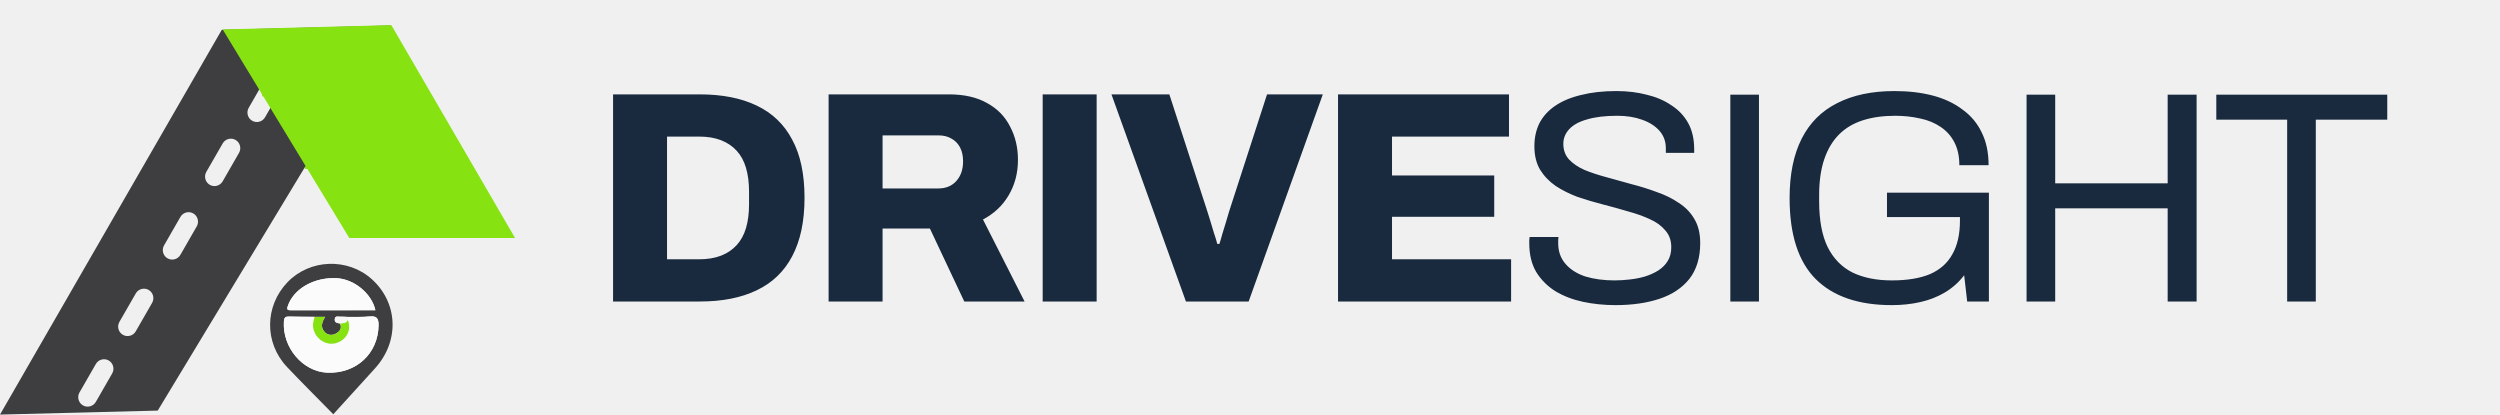
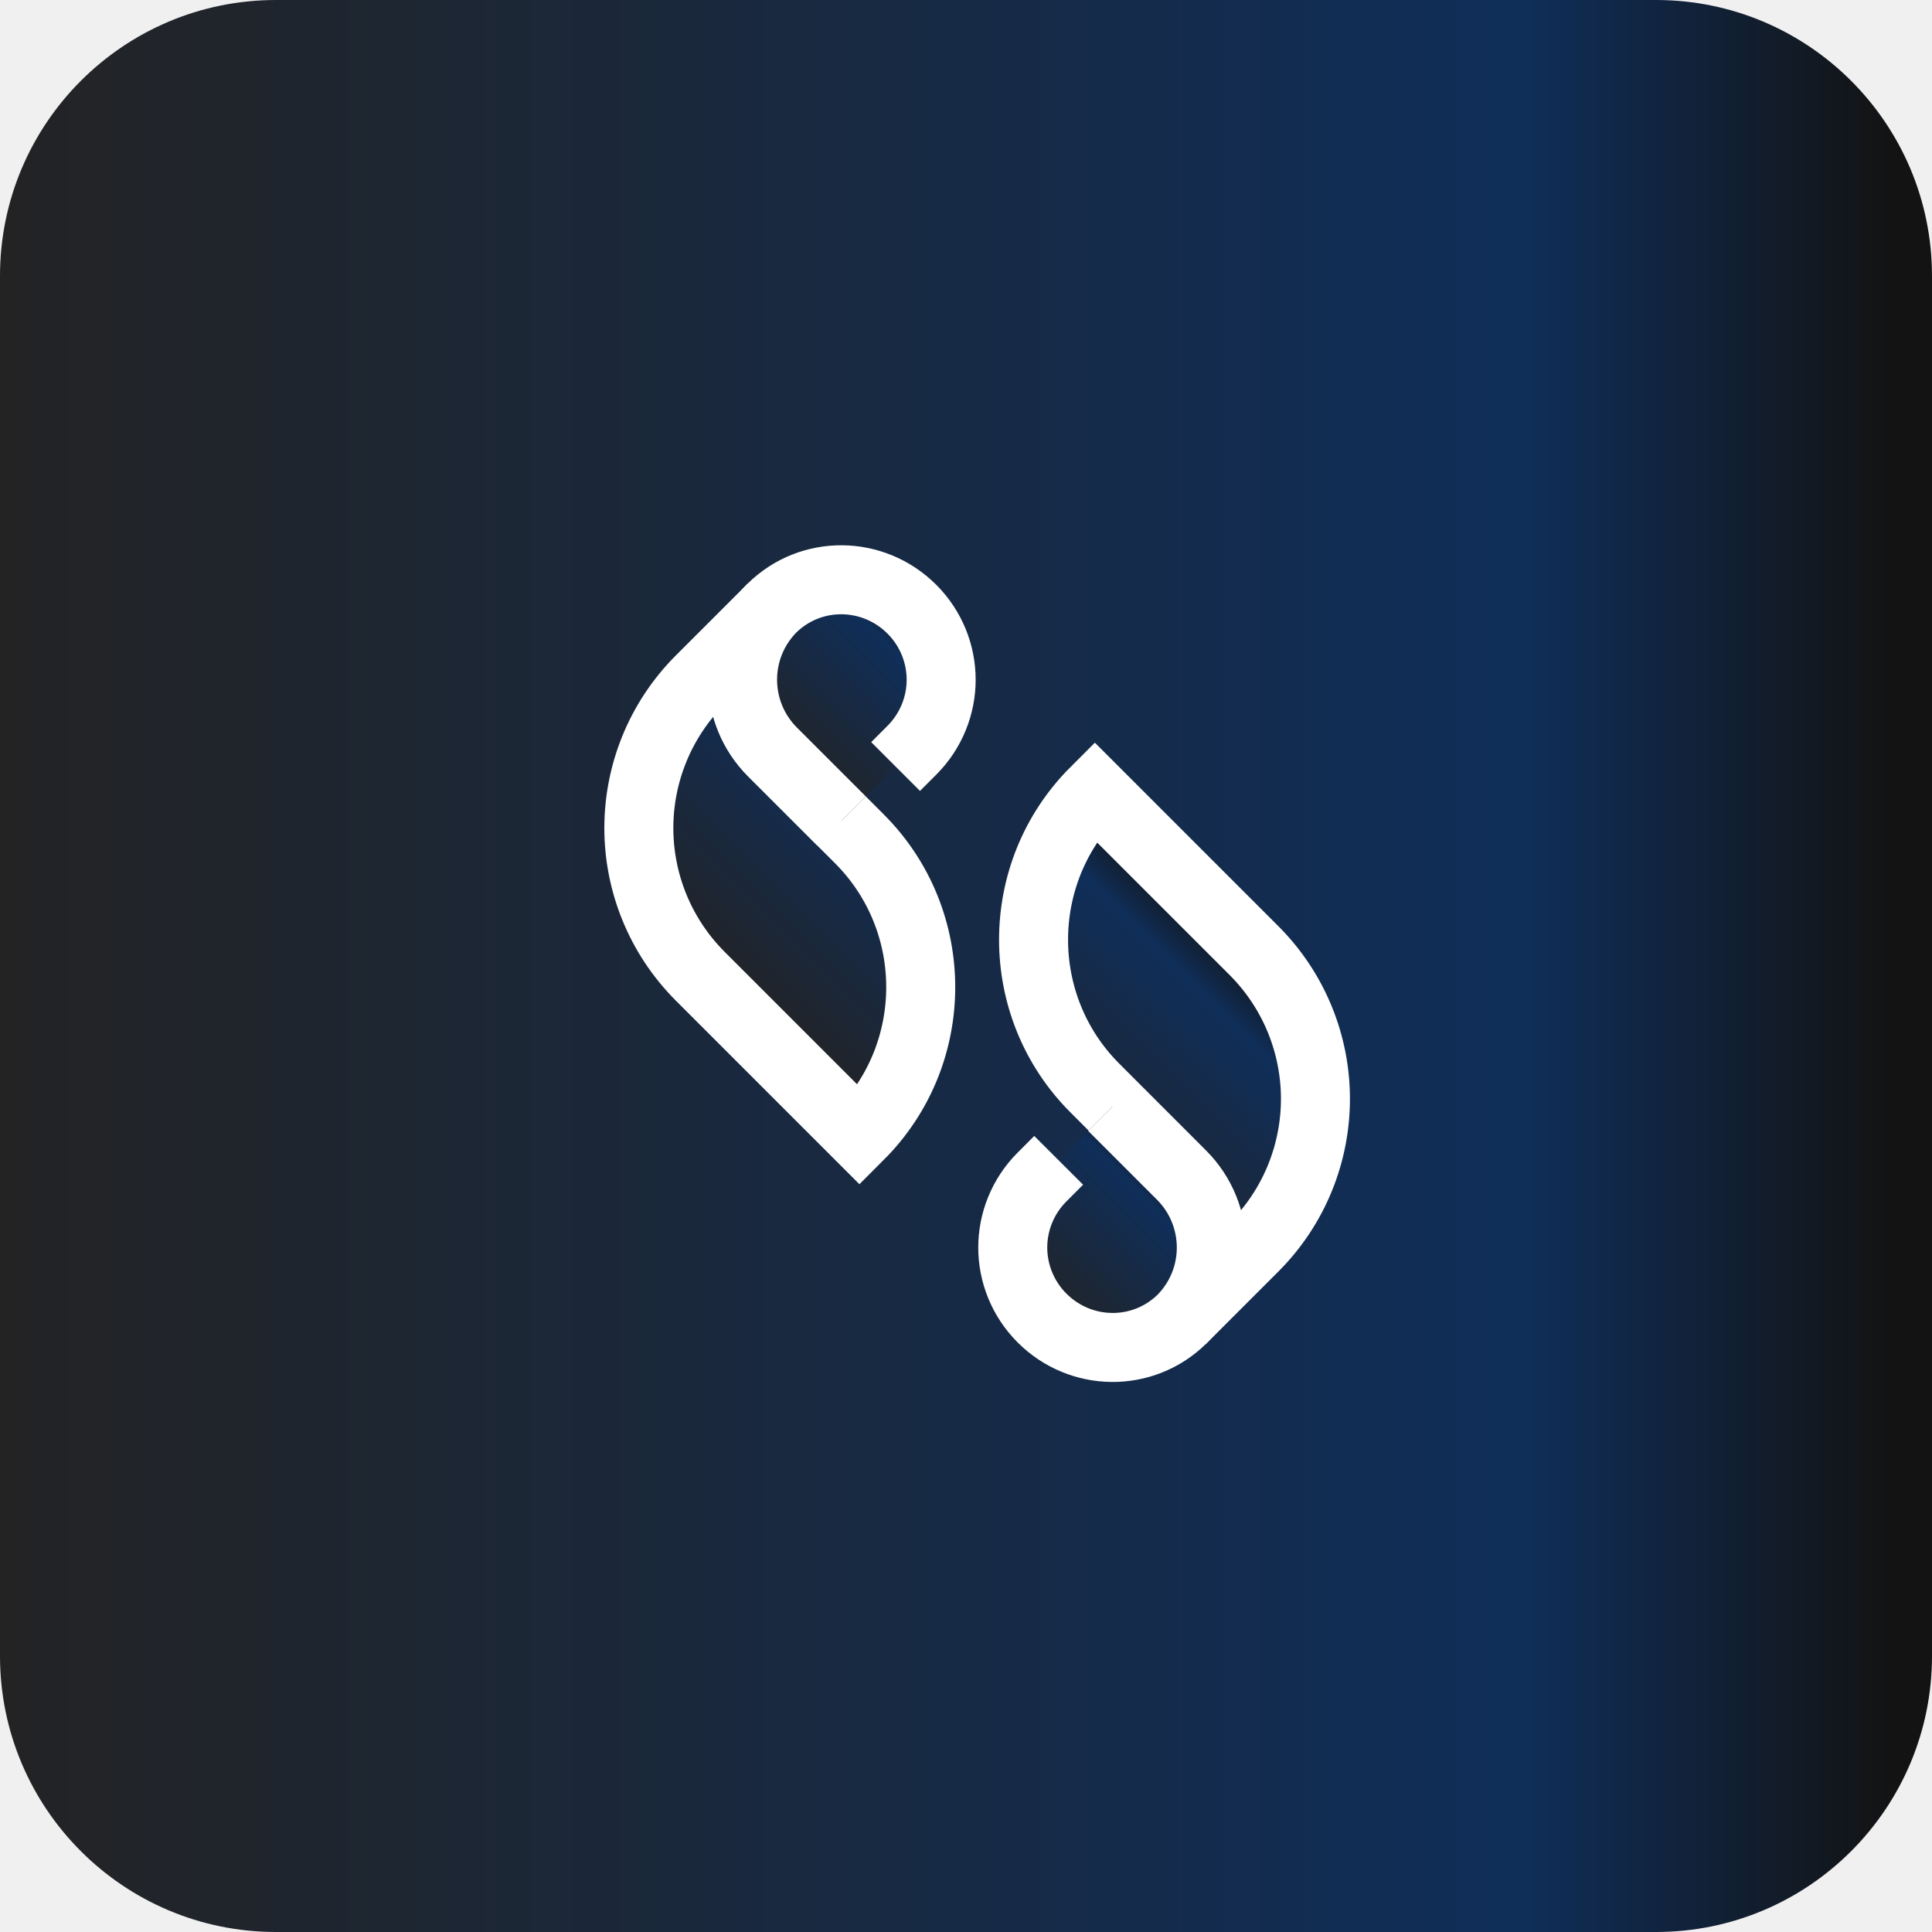
- <svg xmlns="http://www.w3.org/2000/svg" width="199" height="33" viewBox="0 0 199 33" fill="none">
-   <path d="M48.8 24V7.512H55.688C57.48 7.512 58.992 7.808 60.224 8.4C61.472 8.992 62.416 9.896 63.056 11.112C63.712 12.312 64.04 13.856 64.04 15.744C64.04 17.616 63.712 19.168 63.056 20.4C62.416 21.616 61.472 22.52 60.224 23.112C58.992 23.704 57.48 24 55.688 24H48.8ZM53.096 20.64H55.64C56.312 20.64 56.896 20.544 57.392 20.352C57.888 20.16 58.304 19.88 58.64 19.512C58.976 19.144 59.224 18.688 59.384 18.144C59.544 17.6 59.624 16.976 59.624 16.272V15.264C59.624 14.544 59.544 13.912 59.384 13.368C59.224 12.824 58.976 12.368 58.64 12C58.304 11.632 57.888 11.352 57.392 11.16C56.896 10.968 56.312 10.872 55.64 10.872H53.096V20.64ZM65.957 24V7.512H75.533C76.749 7.512 77.765 7.744 78.581 8.208C79.397 8.656 80.005 9.28 80.405 10.08C80.821 10.864 81.029 11.744 81.029 12.72C81.029 13.776 80.781 14.72 80.285 15.552C79.805 16.368 79.125 17.008 78.245 17.472L81.557 24H76.757L74.021 18.192H70.253V24H65.957ZM70.253 15H74.693C75.285 15 75.757 14.808 76.109 14.424C76.477 14.024 76.661 13.496 76.661 12.84C76.661 12.408 76.581 12.04 76.421 11.736C76.261 11.432 76.037 11.2 75.749 11.04C75.461 10.864 75.109 10.776 74.693 10.776H70.253V15ZM82.997 24V7.512H87.293V24H82.997ZM94.4 24L88.472 7.512H93.08L96.104 16.824C96.168 17.016 96.248 17.272 96.344 17.592C96.44 17.896 96.536 18.216 96.632 18.552C96.744 18.872 96.832 19.16 96.896 19.416H97.064C97.144 19.176 97.224 18.904 97.304 18.6C97.4 18.28 97.496 17.968 97.592 17.664C97.688 17.344 97.768 17.072 97.832 16.848L100.856 7.512H105.296L99.392 24H94.4ZM106.508 24V7.512H120.116V10.872H110.804V13.968H118.94V17.256H110.804V20.64H120.284V24H106.508ZM128.593 24.288C127.697 24.288 126.833 24.2 126.001 24.024C125.185 23.848 124.457 23.568 123.817 23.184C123.177 22.784 122.665 22.272 122.281 21.648C121.913 21.024 121.729 20.256 121.729 19.344C121.729 19.264 121.729 19.184 121.729 19.104C121.745 19.024 121.753 18.944 121.753 18.864H124.057C124.057 18.912 124.049 18.992 124.033 19.104C124.033 19.2 124.033 19.288 124.033 19.368C124.033 20.008 124.225 20.552 124.609 21C124.993 21.448 125.521 21.784 126.193 22.008C126.881 22.216 127.657 22.32 128.521 22.32C128.905 22.32 129.305 22.296 129.721 22.248C130.153 22.2 130.561 22.12 130.945 22.008C131.345 21.88 131.697 21.72 132.001 21.528C132.321 21.32 132.569 21.072 132.745 20.784C132.937 20.48 133.033 20.112 133.033 19.68C133.033 19.136 132.873 18.688 132.553 18.336C132.249 17.968 131.841 17.672 131.329 17.448C130.817 17.208 130.233 17 129.577 16.824C128.937 16.632 128.273 16.448 127.585 16.272C126.897 16.096 126.225 15.896 125.569 15.672C124.929 15.432 124.353 15.144 123.841 14.808C123.329 14.456 122.913 14.024 122.593 13.512C122.289 13 122.137 12.376 122.137 11.64C122.137 10.952 122.273 10.336 122.545 9.792C122.833 9.248 123.249 8.792 123.793 8.424C124.353 8.04 125.041 7.752 125.857 7.56C126.673 7.352 127.609 7.248 128.665 7.248C129.529 7.248 130.329 7.344 131.065 7.536C131.817 7.712 132.473 7.992 133.033 8.376C133.609 8.744 134.057 9.216 134.377 9.792C134.697 10.368 134.857 11.064 134.857 11.88V12.168H132.601V11.808C132.601 11.264 132.433 10.8 132.097 10.416C131.761 10.032 131.297 9.736 130.705 9.528C130.129 9.32 129.473 9.216 128.737 9.216C127.777 9.216 126.977 9.312 126.337 9.504C125.697 9.68 125.217 9.944 124.897 10.296C124.593 10.632 124.441 11.016 124.441 11.448C124.441 11.944 124.593 12.36 124.897 12.696C125.217 13.032 125.633 13.312 126.145 13.536C126.657 13.744 127.241 13.936 127.897 14.112C128.553 14.288 129.217 14.472 129.889 14.664C130.577 14.84 131.241 15.048 131.881 15.288C132.537 15.512 133.121 15.8 133.633 16.152C134.161 16.488 134.577 16.92 134.881 17.448C135.185 17.96 135.337 18.592 135.337 19.344C135.337 20.512 135.049 21.464 134.473 22.2C133.897 22.92 133.105 23.448 132.097 23.784C131.089 24.12 129.921 24.288 128.593 24.288ZM137.734 24V7.536H140.014V24H137.734ZM150.588 24.288C147.932 24.288 145.908 23.592 144.516 22.2C143.14 20.808 142.452 18.664 142.452 15.768C142.452 13.88 142.772 12.304 143.412 11.04C144.052 9.776 144.996 8.832 146.244 8.208C147.492 7.568 149.012 7.248 150.804 7.248C151.924 7.248 152.94 7.368 153.852 7.608C154.764 7.848 155.548 8.216 156.204 8.712C156.876 9.192 157.388 9.8 157.74 10.536C158.108 11.272 158.292 12.144 158.292 13.152H155.964C155.964 12.448 155.836 11.848 155.58 11.352C155.324 10.84 154.956 10.424 154.476 10.104C154.012 9.784 153.468 9.56 152.844 9.432C152.22 9.288 151.556 9.216 150.852 9.216C149.892 9.216 149.036 9.336 148.284 9.576C147.532 9.816 146.9 10.192 146.388 10.704C145.876 11.216 145.484 11.872 145.212 12.672C144.94 13.472 144.804 14.424 144.804 15.528V16.032C144.804 17.52 145.028 18.728 145.476 19.656C145.94 20.584 146.604 21.264 147.468 21.696C148.332 22.112 149.372 22.32 150.588 22.32C151.82 22.32 152.836 22.152 153.636 21.816C154.436 21.464 155.028 20.936 155.412 20.232C155.812 19.528 156.012 18.64 156.012 17.568V17.28H150.204V15.336H158.316V24H156.588L156.348 21.912C155.916 22.472 155.404 22.928 154.812 23.28C154.22 23.632 153.564 23.888 152.844 24.048C152.14 24.208 151.388 24.288 150.588 24.288ZM161.314 24V7.536H163.594V14.592H172.546V7.536H174.85V24H172.546V16.584H163.594V24H161.314ZM182.058 24V9.528H176.418V7.536H190.026V9.528H184.338V24H182.058Z" fill="#192A3E" />
-   <g clip-path="url(#clip0_28_3364)">
-     <path d="M26.529 32.976C25.155 31.574 23.981 30.41 22.846 29.212C21.029 27.29 21.059 24.363 22.89 22.459C24.65 20.628 27.655 20.491 29.584 22.213C31.66 24.064 31.855 27.131 29.83 29.344C28.741 30.534 27.661 31.731 26.529 32.976ZM27.056 25.745C27.264 26.144 27.018 26.406 26.726 26.558C26.445 26.706 26.09 26.697 25.846 26.435C25.48 26.041 25.627 25.628 25.884 25.221C25.59 25.221 25.317 25.221 25.047 25.221C24.371 25.214 23.695 25.218 23.02 25.199C22.734 25.19 22.622 25.26 22.6 25.578C22.46 27.645 24.09 29.588 26.057 29.666C28.37 29.756 30.104 28.134 30.135 25.897C30.144 25.316 29.966 25.135 29.4 25.192C28.835 25.249 28.261 25.221 27.692 25.23C27.488 25.221 27.284 25.199 27.08 25.207C26.915 25.212 26.676 25.117 26.647 25.406C26.619 25.695 26.849 25.714 27.056 25.745ZM29.882 24.694C29.586 23.354 28.177 22.206 26.777 22.142C24.968 22.061 23.349 23.004 22.901 24.383C22.802 24.683 22.932 24.696 23.162 24.696C25.401 24.692 27.639 24.694 29.882 24.694Z" fill="#3E3E40" />
-     <path d="M27.69 25.227C28.261 25.218 28.834 25.247 29.398 25.19C29.964 25.132 30.142 25.315 30.133 25.895C30.102 28.13 28.368 29.754 26.055 29.663C24.088 29.586 22.458 27.642 22.598 25.575C22.62 25.258 22.734 25.188 23.017 25.196C23.694 25.216 24.369 25.212 25.045 25.218C25.008 25.362 24.966 25.503 24.936 25.646C24.822 26.201 25.12 26.823 25.653 27.149C26.178 27.471 26.803 27.42 27.302 27.014C27.769 26.633 27.912 26.051 27.686 25.439C27.688 25.37 27.69 25.3 27.69 25.227Z" fill="#FBFBFB" />
-     <path d="M29.882 24.695C27.639 24.695 25.401 24.692 23.162 24.697C22.934 24.697 22.804 24.683 22.901 24.384C23.349 23.006 24.968 22.061 26.777 22.143C28.179 22.206 29.588 23.355 29.882 24.695Z" fill="#FBFBFB" />
-     <path d="M27.688 25.443C27.914 26.056 27.773 26.637 27.304 27.019C26.805 27.424 26.18 27.475 25.655 27.153C25.122 26.827 24.824 26.203 24.938 25.65C24.966 25.507 25.01 25.364 25.047 25.223C25.32 25.223 25.592 25.223 25.886 25.223C25.629 25.63 25.482 26.045 25.849 26.437C26.092 26.699 26.448 26.708 26.729 26.56C27.021 26.408 27.264 26.146 27.058 25.747C27.299 25.714 27.578 25.756 27.688 25.443Z" fill="#87E212" />
-     <path d="M27.688 25.443C27.578 25.758 27.299 25.714 27.056 25.747C26.849 25.716 26.619 25.696 26.645 25.403C26.672 25.114 26.911 25.212 27.078 25.205C27.282 25.198 27.486 25.218 27.69 25.227C27.69 25.3 27.688 25.37 27.688 25.443Z" fill="#F7F6F6" />
-     <path d="M18.238 2.688C18.734 2.366 19.309 2.337 19.856 2.366C23.214 2.551 26.572 2.445 29.927 2.423C31.086 2.417 31.352 3.17 31.767 3.851C33.154 6.128 34.497 8.431 35.855 10.725C35.939 10.866 36.033 10.991 36.202 11.036C36.419 11.972 37.08 12.675 37.523 13.488C38.353 15.004 39.292 16.459 40.162 17.951C40.557 18.627 40.471 18.762 39.663 18.764C35.956 18.773 32.249 18.762 28.543 18.775C28.009 18.777 27.689 18.623 27.41 18.114C26.6 16.642 25.707 15.218 24.849 13.773C24.715 13.546 24.557 13.391 24.272 13.451C24.267 13.259 24.263 13.065 24.259 12.876C24.114 12.638 23.967 12.397 23.82 12.157C23.723 12.056 23.629 11.952 23.532 11.851L23.539 11.88C23.477 11.697 23.418 11.514 23.356 11.331C23.337 11.315 23.326 11.291 23.326 11.254C23.203 11.097 23.08 10.943 22.961 10.791C22.841 10.564 22.718 10.332 22.595 10.101C22.516 9.953 22.439 9.804 22.362 9.656L22.373 9.663C22.266 9.513 22.16 9.365 22.053 9.217C21.879 8.957 21.655 8.715 21.541 8.431C21.403 8.085 21.379 7.686 20.883 7.664C20.857 7.487 20.83 7.311 20.804 7.137L20.835 7.188C20.714 7.033 20.595 6.877 20.475 6.723L20.503 6.734C20.437 6.626 20.374 6.518 20.308 6.412L20.312 6.443C20.251 6.286 20.192 6.13 20.132 5.971L20.139 5.969C20.036 5.848 19.933 5.727 19.829 5.605L19.834 5.636C19.768 5.48 19.704 5.323 19.639 5.167L19.608 5.121C19.524 4.96 19.443 4.799 19.36 4.638L19.362 4.651C19.294 4.565 19.228 4.479 19.16 4.393L19.165 4.369H19.167C18.945 4.142 18.805 3.867 18.699 3.569L18.706 3.558C18.616 3.45 18.526 3.342 18.434 3.236L18.456 3.274C18.394 3.195 18.335 3.115 18.273 3.036L18.276 3.065C18.262 2.941 18.249 2.816 18.238 2.688Z" fill="#87E212" />
-     <path d="M17.654 2.373L0 33L12.556 32.683L31.084 2.031L17.654 2.373ZM8.93 29.726L7.627 31.993C7.42 32.352 6.96 32.476 6.602 32.269C6.244 32.062 6.121 31.599 6.327 31.24L7.631 28.972C7.837 28.613 8.298 28.489 8.656 28.697C9.014 28.904 9.137 29.366 8.93 29.726ZM12.108 24.108L10.805 26.376C10.598 26.735 10.137 26.859 9.78 26.651C9.422 26.444 9.299 25.982 9.505 25.622L10.809 23.355C11.015 22.995 11.476 22.872 11.834 23.079C12.192 23.286 12.315 23.749 12.108 24.108ZM15.662 18.019L14.358 20.287C14.152 20.646 13.691 20.77 13.333 20.562C12.975 20.355 12.852 19.893 13.059 19.533L14.362 17.266C14.569 16.907 15.03 16.783 15.387 16.99C15.745 17.197 15.868 17.66 15.662 18.019ZM19.026 12.168L17.723 14.436C17.516 14.795 17.055 14.919 16.698 14.712C16.34 14.504 16.217 14.042 16.423 13.682L17.727 11.415C17.933 11.056 18.394 10.932 18.752 11.139C19.11 11.347 19.233 11.809 19.026 12.168ZM21.096 9.337C20.89 9.696 20.429 9.819 20.071 9.612C19.713 9.405 19.59 8.942 19.797 8.583L21.1 6.315C21.307 5.956 21.767 5.833 22.125 6.04C22.483 6.247 22.606 6.71 22.399 7.069L21.096 9.337Z" fill="#3E3E40" />
-     <path d="M41 18.945H27.805L17.725 2.342L31.152 2L41 18.945Z" fill="#87E212" />
-   </g>
+ <svg xmlns="http://www.w3.org/2000/svg" width="56" height="56" viewBox="0 0 56 56" fill="none">
+   <rect width="56" height="56" rx="8" fill="url(#paint0_linear_138_2331)" />
+   <path d="M22.374 17.628C21.242 18.781 21.242 20.647 22.395 21.8L24.911 24.315C27.28 26.684 27.28 30.542 24.911 32.911L20.299 28.299C19.114 27.114 18.517 25.552 18.517 24.001C18.517 22.45 19.114 20.888 20.299 19.703L22.343 17.659C22.353 17.649 22.364 17.638 22.374 17.628Z" fill="url(#paint1_linear_138_2331)" stroke="white" stroke-width="2" stroke-miterlimit="10" />
+   <path d="M24.387 23.79L22.395 21.799C21.242 20.646 21.232 18.79 22.374 17.627C23.506 16.515 25.309 16.537 26.431 17.658C26.997 18.224 27.28 18.968 27.28 19.702C27.28 20.436 26.997 21.18 26.431 21.746L25.959 22.218" fill="url(#paint2_linear_138_2331)" />
+   <path d="M24.387 23.79L22.395 21.799C21.242 20.646 21.232 18.79 22.374 17.627C23.506 16.515 25.309 16.537 26.431 17.658C26.997 18.224 27.28 18.968 27.28 19.702C27.28 20.436 26.997 21.18 26.431 21.746L25.959 22.218" stroke="white" stroke-width="2" stroke-miterlimit="10" />
+   <path d="M34.271 38.224C35.404 37.071 35.404 35.206 34.25 34.053L31.735 31.537C29.366 29.168 29.366 25.31 31.735 22.941L36.347 27.553C37.531 28.738 38.129 30.3 38.129 31.851C38.129 33.403 37.531 34.965 36.347 36.149L34.303 38.193C34.282 38.214 34.271 38.224 34.271 38.224Z" fill="url(#paint3_linear_138_2331)" stroke="white" stroke-width="2" stroke-miterlimit="10" />
+   <path d="M32.248 32.072L34.239 34.063C35.392 35.216 35.403 37.072 34.26 38.235C33.128 39.346 31.325 39.325 30.204 38.204C29.638 37.638 29.355 36.893 29.355 36.16C29.355 35.426 29.638 34.682 30.204 34.116L30.686 33.633" fill="url(#paint4_linear_138_2331)" />
+   <path d="M32.248 32.072L34.239 34.063C35.392 35.216 35.403 37.072 34.26 38.235C33.128 39.346 31.325 39.325 30.204 38.204C29.638 37.638 29.355 36.893 29.355 36.16C29.355 35.426 29.638 34.682 30.204 34.116L30.686 33.633" stroke="white" stroke-width="2" stroke-miterlimit="10" />
  <defs>
-     <clipPath id="clip0_28_3364">
-       <rect width="41" height="31" fill="white" transform="translate(0 2)" />
-     </clipPath>
+     <linearGradient id="paint0_linear_138_2331" x1="0" y1="28" x2="56" y2="28" gradientUnits="userSpaceOnUse">
+       <stop stop-color="#232324" />
+       <stop offset="0.79" stop-color="#0F2E59" />
+       <stop offset="0.98" stop-color="#131313" />
+     </linearGradient>
+     <linearGradient id="paint1_linear_138_2331" x1="20.456" y1="28.456" x2="26.829" y2="22.083" gradientUnits="userSpaceOnUse">
+       <stop stop-color="#232324" />
+       <stop offset="0.79" stop-color="#0F2E59" />
+       <stop offset="0.98" stop-color="#131313" />
+     </linearGradient>
+     <linearGradient id="paint2_linear_138_2331" x1="22.343" y1="21.746" x2="26.431" y2="17.658" gradientUnits="userSpaceOnUse">
+       <stop stop-color="#232324" />
+       <stop offset="0.79" stop-color="#0F2E59" />
+       <stop offset="0.98" stop-color="#131313" />
+     </linearGradient>
+     <linearGradient id="paint3_linear_138_2331" x1="29.816" y1="33.77" x2="36.19" y2="27.396" gradientUnits="userSpaceOnUse">
+       <stop stop-color="#232324" />
+       <stop offset="0.79" stop-color="#0F2E59" />
+       <stop offset="0.98" stop-color="#131313" />
+     </linearGradient>
+     <linearGradient id="paint4_linear_138_2331" x1="30.204" y1="38.204" x2="34.292" y2="34.116" gradientUnits="userSpaceOnUse">
+       <stop stop-color="#232324" />
+       <stop offset="0.79" stop-color="#0F2E59" />
+       <stop offset="0.98" stop-color="#131313" />
+     </linearGradient>
  </defs>
</svg>
